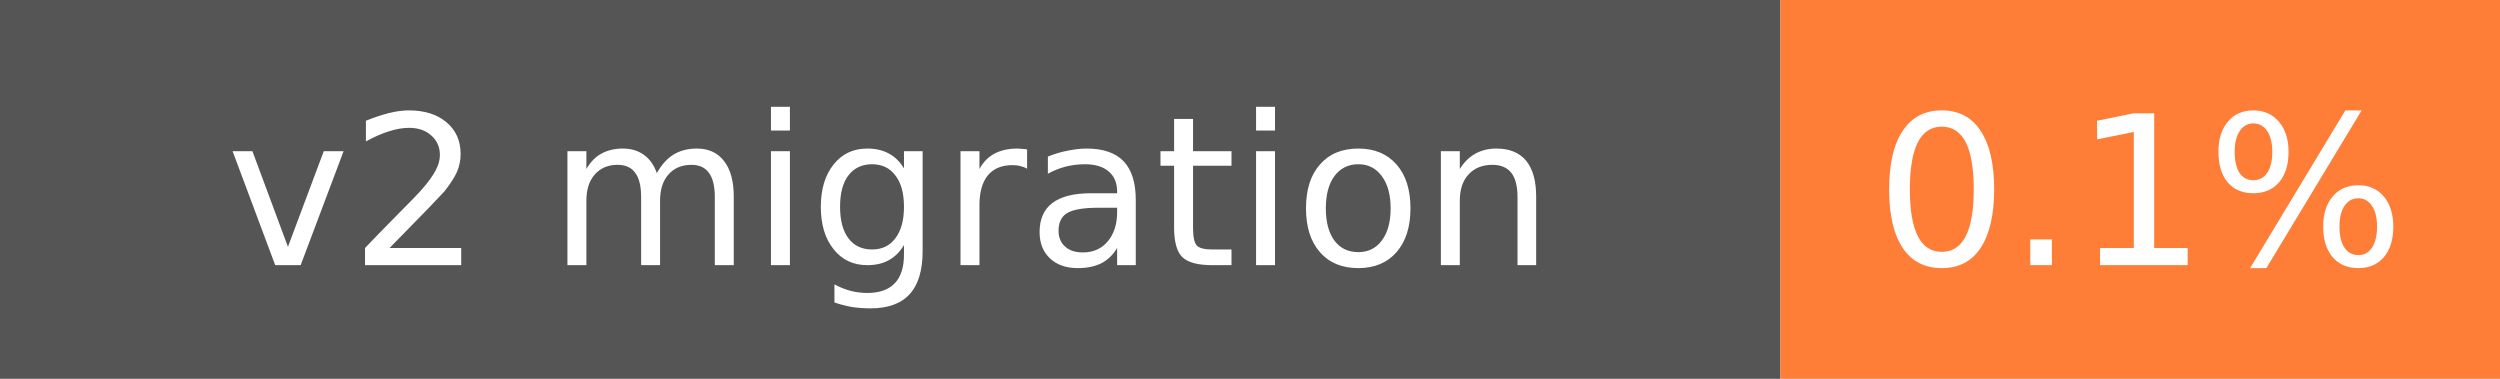
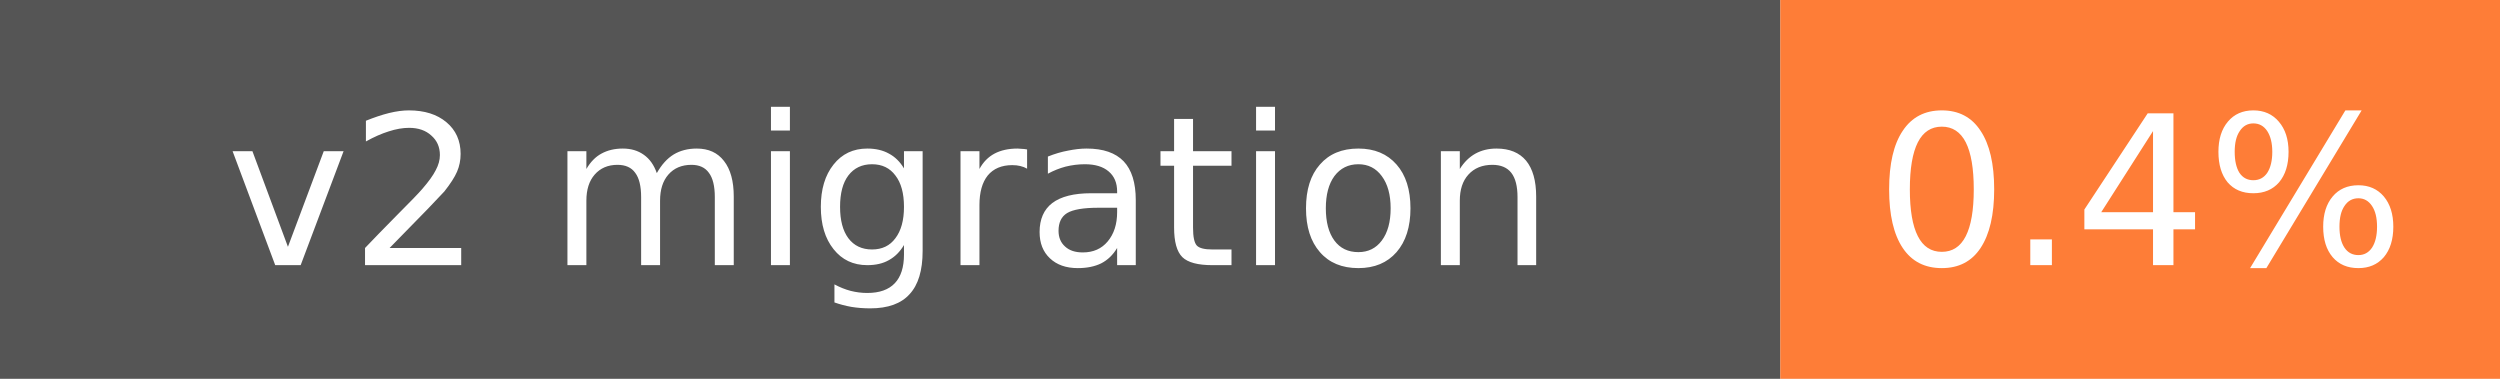
- <svg xmlns="http://www.w3.org/2000/svg" width="132" height="20" role="img" aria-label="v2 migration: 0.1%">
+ <svg xmlns="http://www.w3.org/2000/svg" width="132" height="20" role="img" aria-label="v2 migration: 0.4%">
  <rect width="94" height="20" fill="#555" />
  <rect x="94" width="38" height="20" fill="#fe7d37" />
  <g fill="#fff" font-family="Verdana,DejaVu Sans,sans-serif" font-size="11" text-anchor="middle">
    <text x="47" y="14">v2 migration</text>
-     <text x="113" y="14">0.1%</text>
+     <text x="113" y="14">0.4%</text>
  </g>
</svg>
